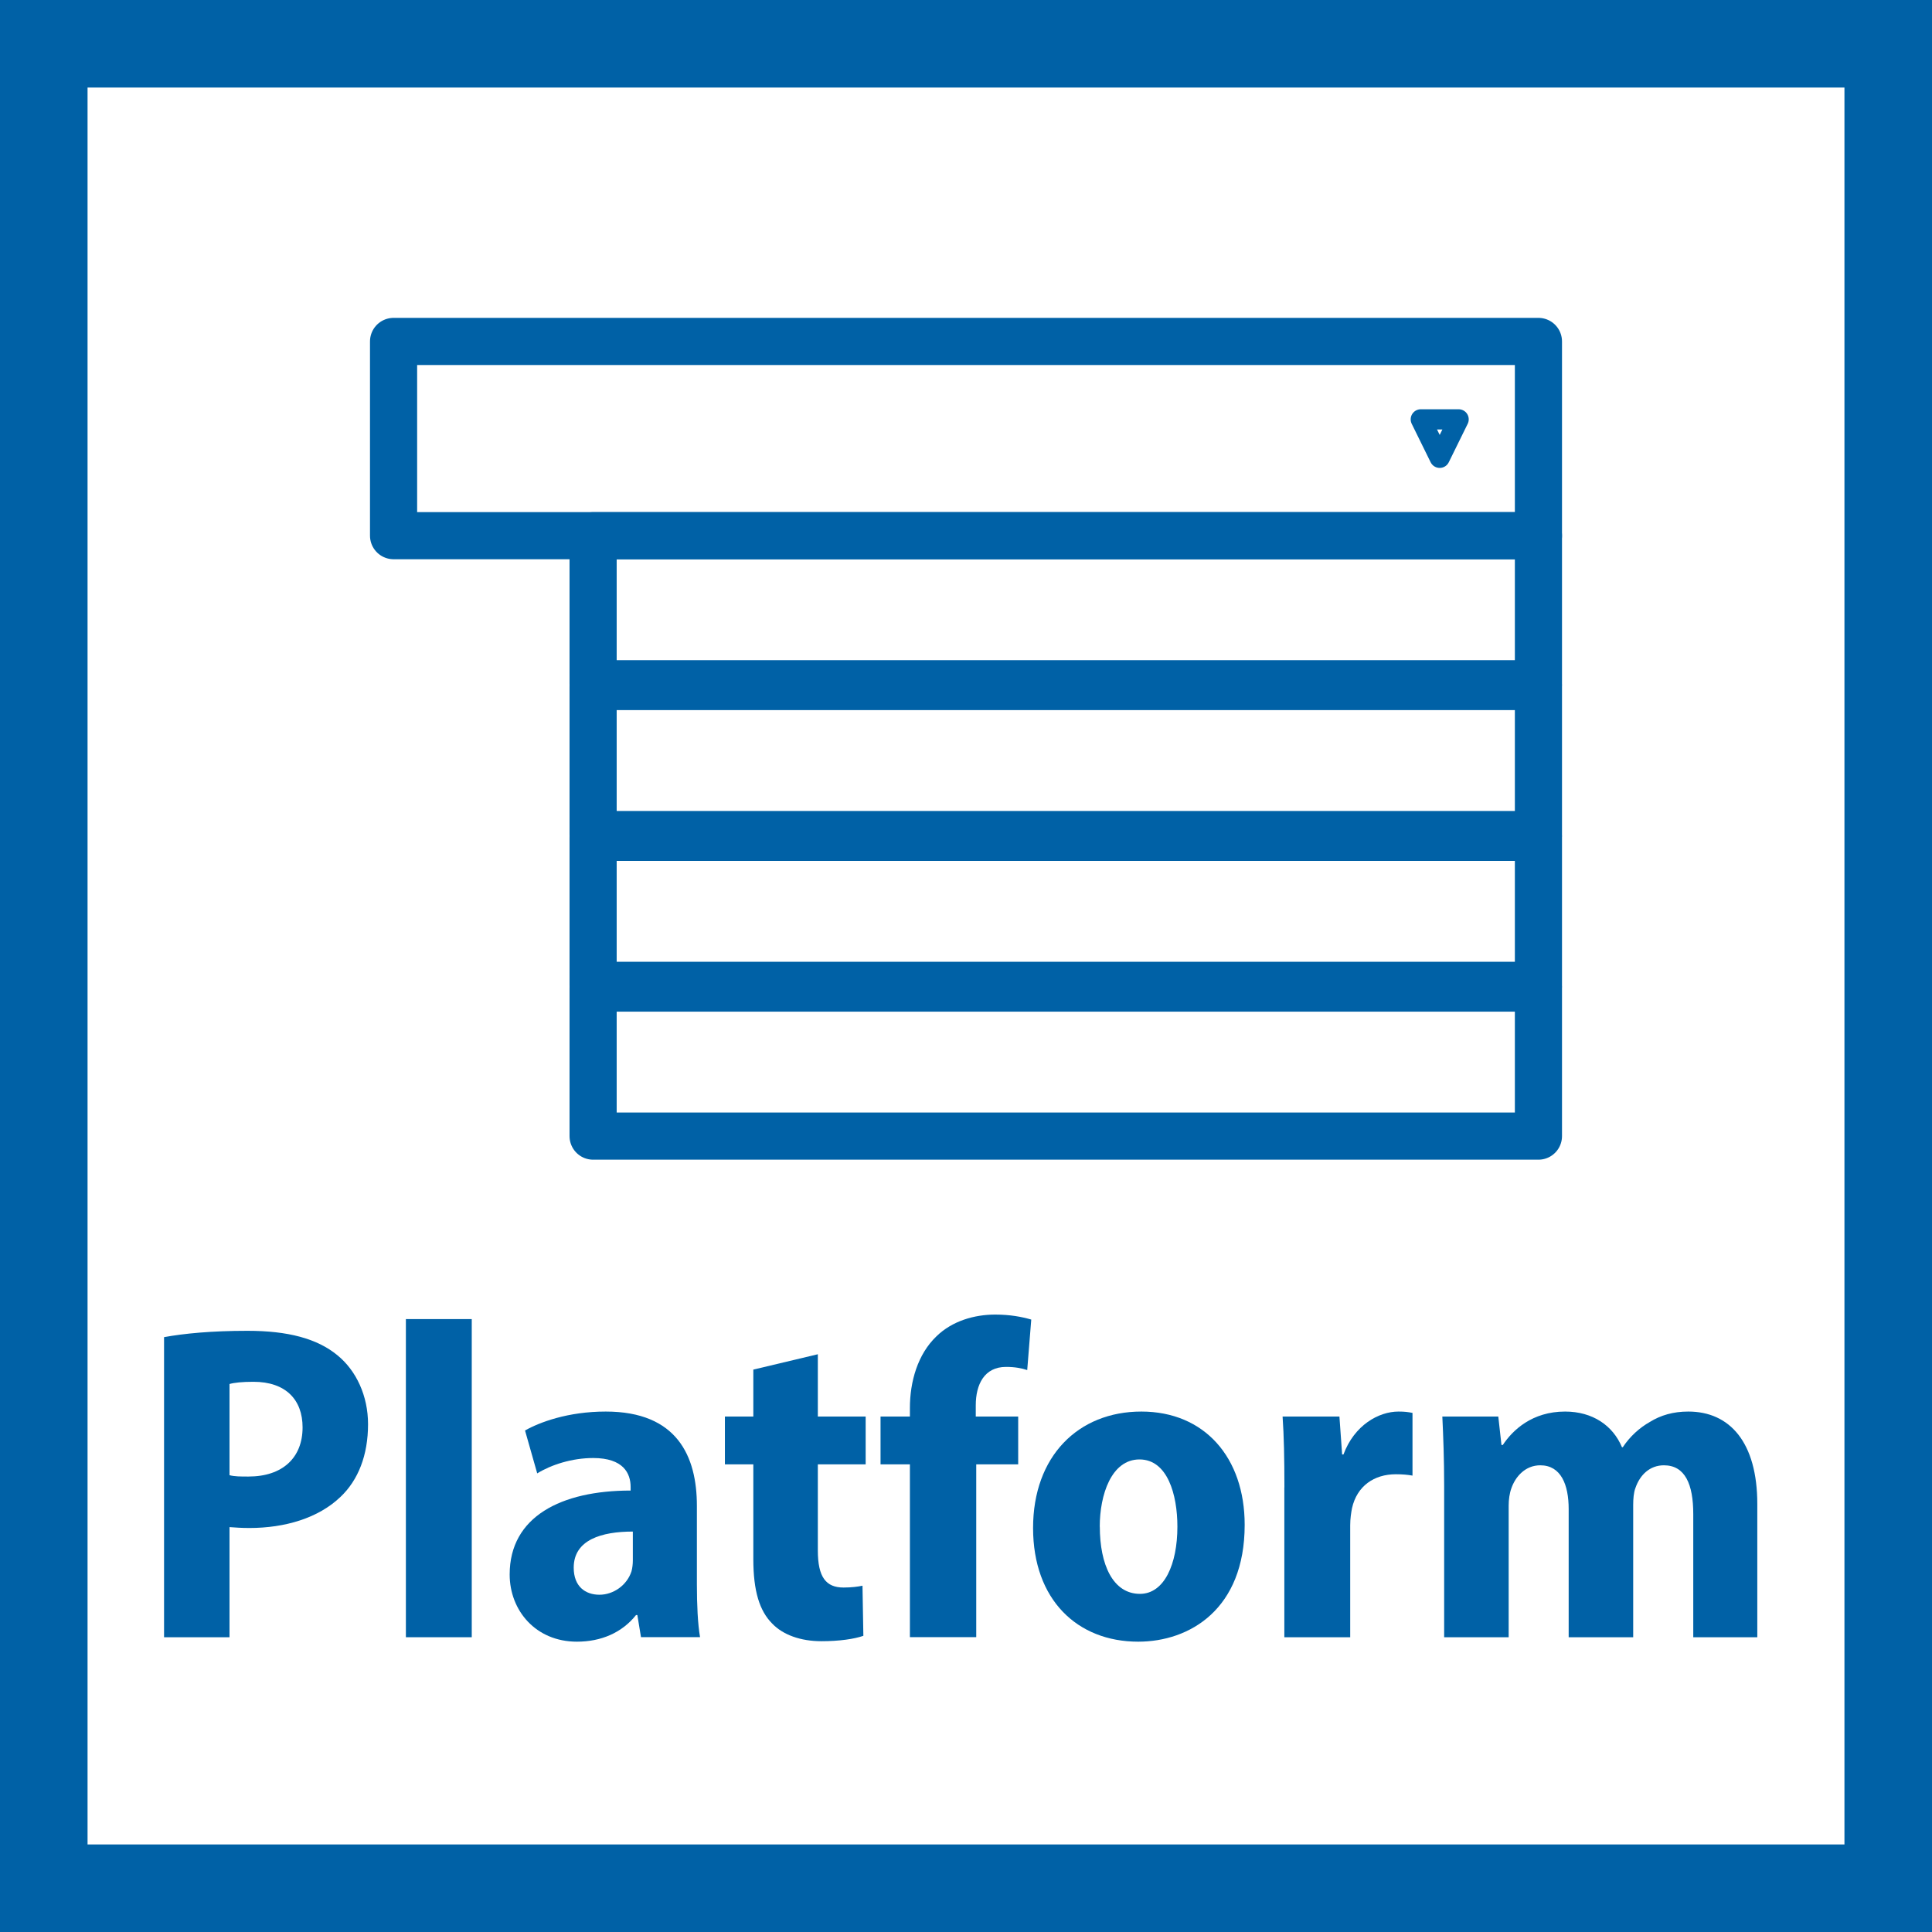
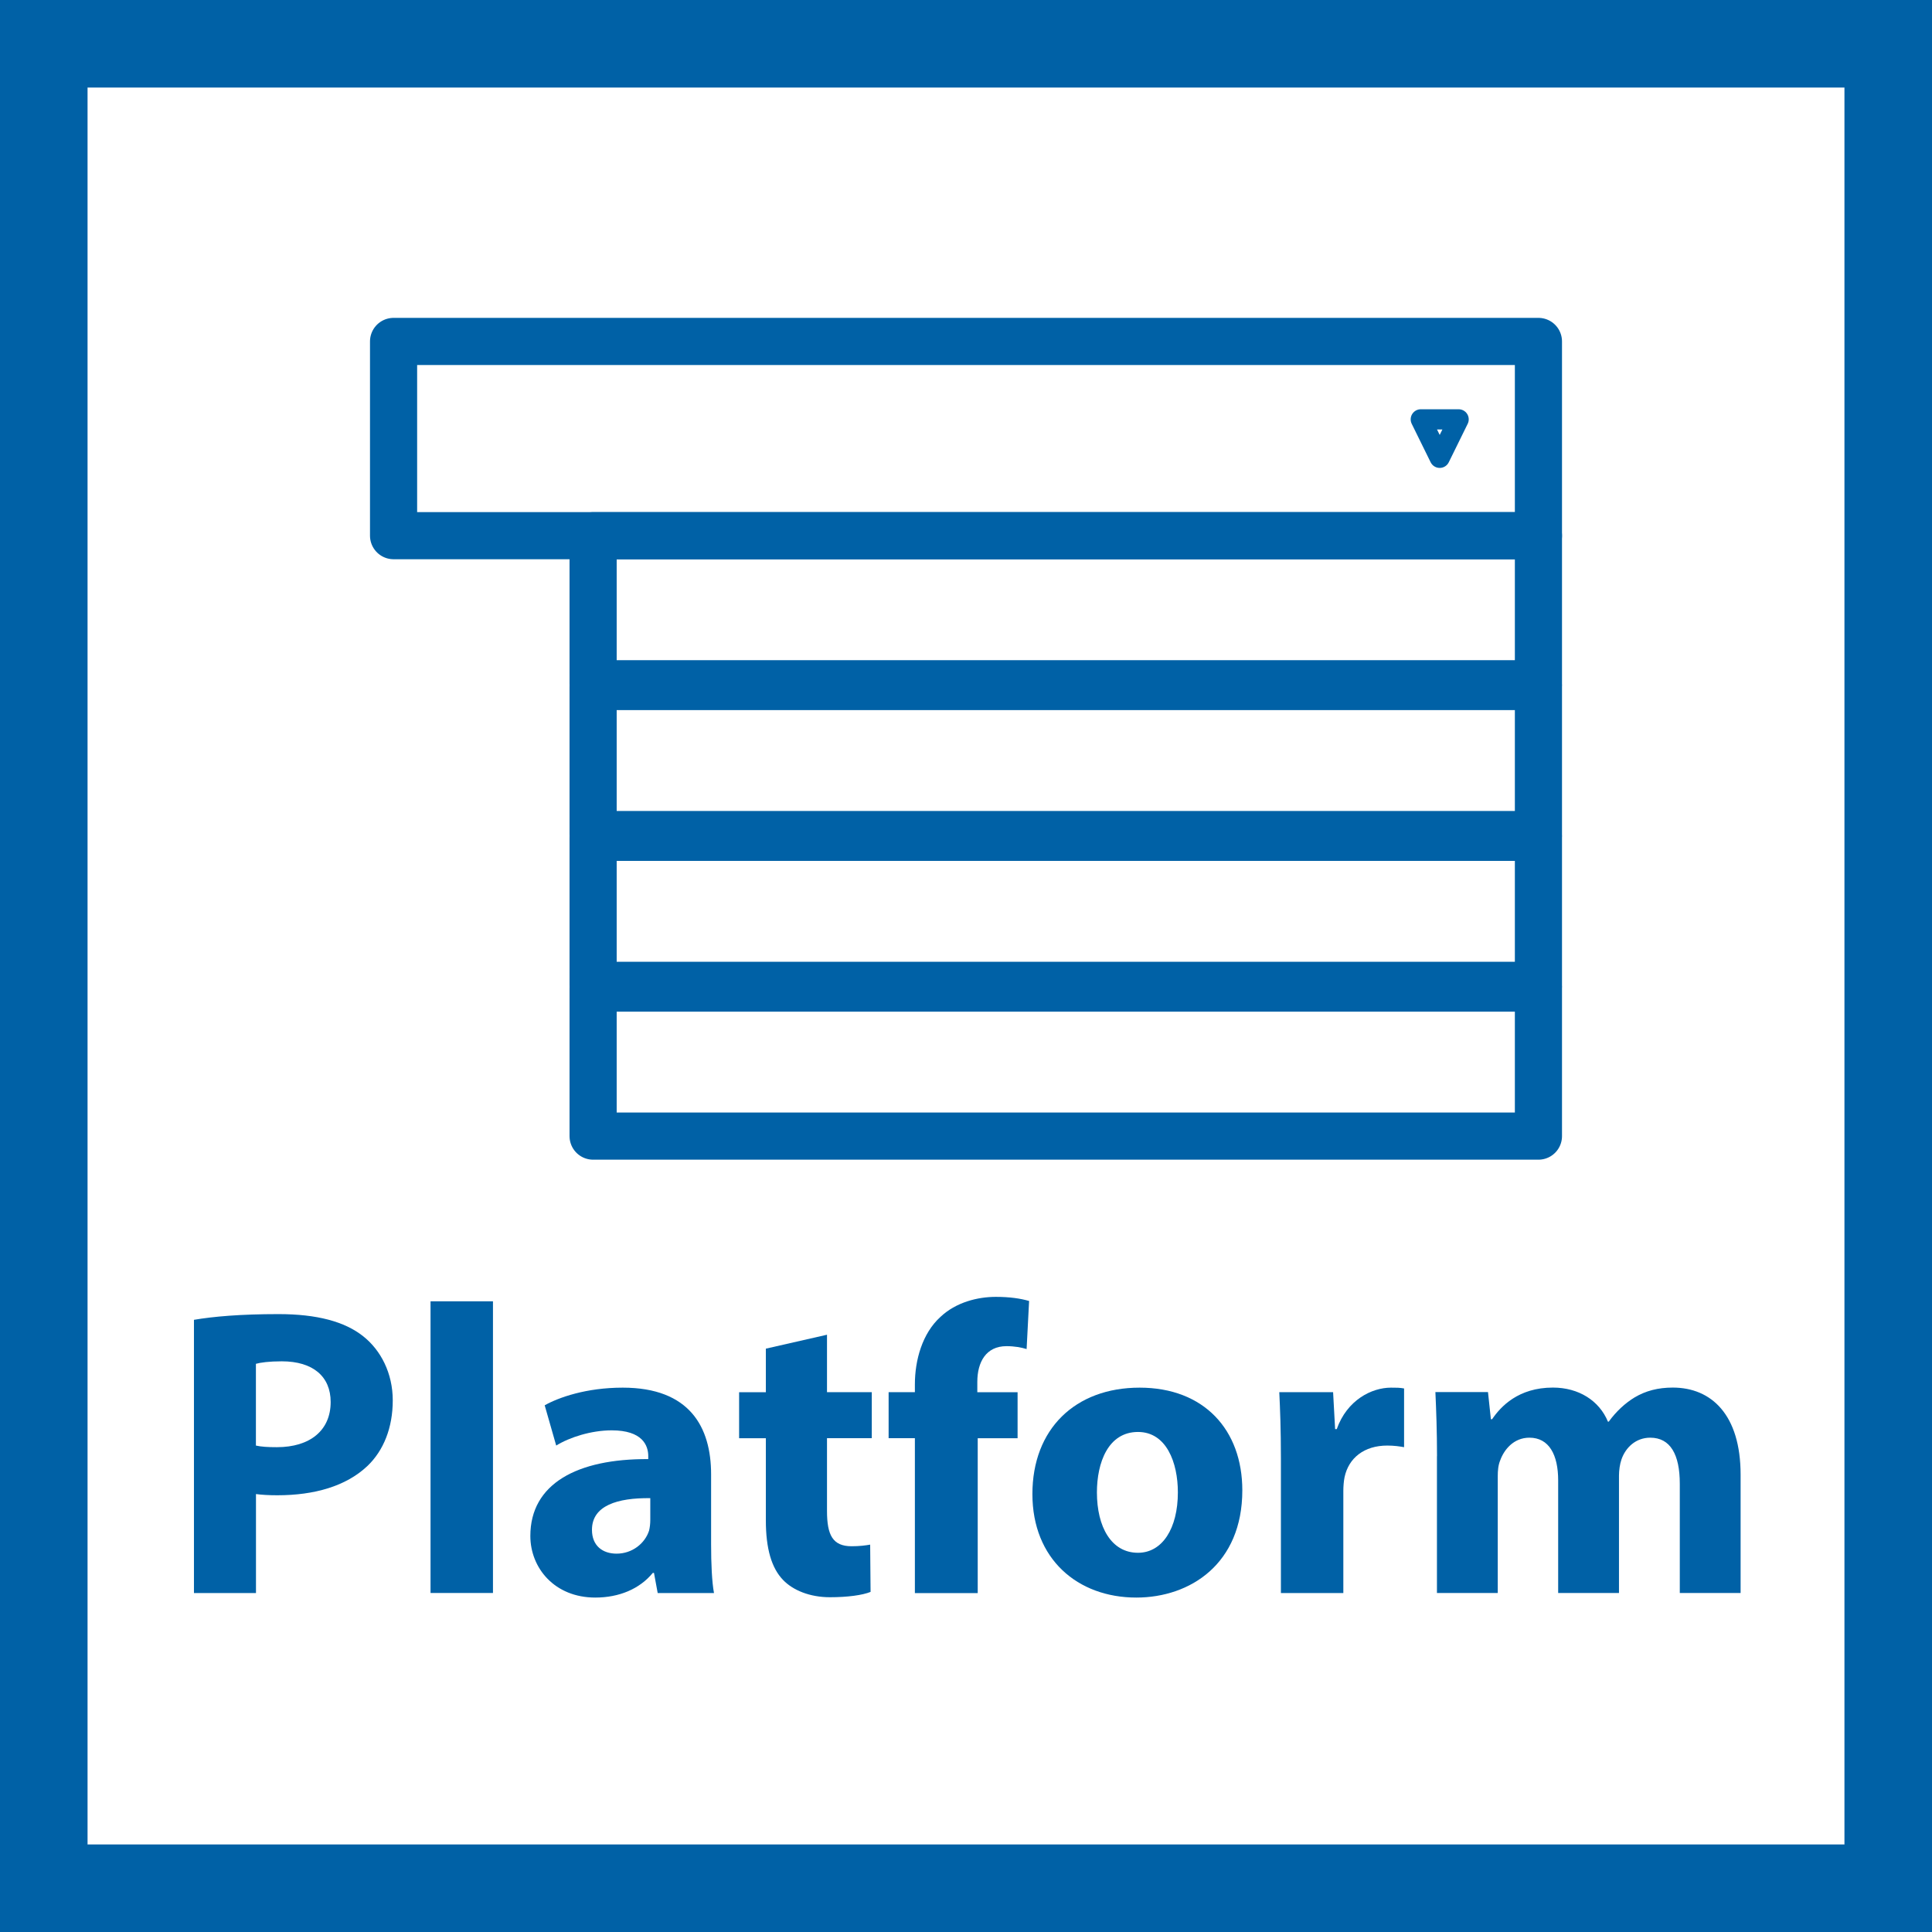
<svg xmlns="http://www.w3.org/2000/svg" id="Layer_2" data-name="Layer 2" viewBox="0 0 286.88 286.88">
  <defs>
    <style>
      .cls-1 {
        fill: #0061a6;
      }

      .cls-2 {
        stroke-miterlimit: 10;
        stroke-width: 13px;
      }

      .cls-2, .cls-3, .cls-4 {
        fill: none;
        stroke: #0061a6;
      }

      .cls-3 {
        stroke-width: 7px;
      }

      .cls-3, .cls-4 {
        stroke-linecap: round;
        stroke-linejoin: round;
      }

      .cls-4 {
        stroke-width: 3px;
      }
    </style>
  </defs>
-   <g id="Buttons">
+   <g id="Outlines">
    <g id="Platform">
+       <rect class="cls-2" x="6.5" y="6.5" width="273.88" height="273.88" />
      <g>
        <rect class="cls-3" x="58.44" y="50.7" width="170" height="28.84" />
        <polygon class="cls-4" points="210.97 62.27 216.59 62.27 213.78 67.98 210.97 62.27" />
        <rect class="cls-3" x="88.07" y="79.55" width="140.37" height="21.98" />
        <rect class="cls-3" x="88.07" y="101.94" width="140.37" height="21.98" />
        <rect class="cls-3" x="88.07" y="124.33" width="140.37" height="21.98" />
        <rect class="cls-3" x="88.07" y="146.72" width="140.37" height="21.98" />
      </g>
      <g>
-         <path class="cls-1" d="M24.36,198.55c2.95-.54,7.04-.94,12.4-.94,5.96,0,10.32,1.14,13.33,3.62,2.81,2.28,4.56,6.03,4.56,10.25,0,4.62-1.47,8.31-4.09,10.79-3.28,3.15-8.24,4.62-13.53,4.62-1.14,0-2.14-.07-2.95-.13v16.35h-9.72v-44.56Zm9.72,20.5c.74,.2,1.61,.2,2.81,.2,5.09,0,8.04-2.81,8.04-7.3,0-4.09-2.48-6.77-7.3-6.77-1.67,0-2.88,.13-3.55,.33v13.53Z" />
-         <path class="cls-1" d="M60.27,195.87h9.78v47.24h-9.78v-47.24Z" />
-         <path class="cls-1" d="M95.18,243.1l-.54-3.28h-.2c-2.08,2.61-5.16,3.95-8.78,3.95-6.1,0-9.98-4.62-9.98-9.98,0-8.58,7.64-12.46,17.96-12.46v-.54c0-2.01-1.07-4.29-5.56-4.29-3.15,0-6.23,1-8.31,2.28l-1.81-6.37c2.14-1.21,6.36-2.81,11.99-2.81,10.59,0,13.53,6.63,13.53,14v11.66c0,3.01,.13,5.9,.47,7.84h-8.78Zm-1.21-15.68c-4.62,0-8.78,1.21-8.78,5.36,0,2.81,1.74,4.02,3.82,4.02s4.09-1.41,4.76-3.48c.13-.47,.2-1.07,.2-1.61v-4.29Z" />
-         <path class="cls-1" d="M121.44,201.09v9.25h7.1v7.1h-7.1v12.8c0,3.95,1.21,5.49,3.82,5.49,1.21,0,2.14-.13,2.81-.27l.13,7.44c-1.34,.47-3.55,.8-6.23,.8-3.08,0-5.7-.94-7.3-2.61-1.88-1.88-2.81-4.82-2.81-9.58v-14.07h-4.22v-7.1h4.22v-6.97l9.58-2.28Z" />
-         <path class="cls-1" d="M135.11,243.1v-25.66h-4.36v-7.1h4.36v-1.27c0-3.89,1.14-7.97,3.95-10.65,2.34-2.28,5.63-3.22,8.71-3.22,2.21,0,3.95,.33,5.36,.74l-.6,7.5c-.8-.27-1.81-.47-3.15-.47-3.22,0-4.49,2.61-4.49,5.7v1.67h6.3v7.1h-6.23v25.66h-9.85Z" />
-         <path class="cls-1" d="M184.82,226.42c0,12.53-8.17,17.35-15.81,17.35-9.04,0-15.61-6.23-15.61-16.88s6.7-17.29,16.08-17.29,15.34,6.83,15.34,16.82Zm-21.51,.27c0,5.63,1.94,9.98,5.96,9.98,3.62,0,5.56-4.42,5.56-9.98,0-4.76-1.47-9.98-5.63-9.98s-5.9,5.23-5.9,9.98Z" />
-         <path class="cls-1" d="M190.72,220.86c0-4.36-.07-7.64-.27-10.52h8.44l.4,5.63h.2c1.61-4.35,5.23-6.37,8.17-6.37,.94,0,1.41,.07,2.08,.2v9.31c-.74-.13-1.47-.2-2.48-.2-3.22,0-5.76,1.74-6.5,5.03-.13,.67-.27,1.54-.27,2.55v16.62h-9.78v-22.24Z" />
-         <path class="cls-1" d="M214.44,220.59c0-3.95-.13-7.3-.27-10.25h8.31l.47,4.22h.2c1.47-2.21,4.36-4.96,9.25-4.96,4.09,0,7.1,2.08,8.44,5.29h.13c1.07-1.61,2.48-2.88,4.02-3.75,1.61-1,3.48-1.54,5.7-1.54,6.16,0,10.25,4.56,10.25,13.74v19.77h-9.51v-18.29c0-4.42-1.21-7.24-4.36-7.24-2.08,0-3.55,1.41-4.22,3.35-.27,.67-.34,1.68-.34,2.55v19.63h-9.58v-19.03c0-3.62-1.14-6.5-4.22-6.5-2.21,0-3.69,1.67-4.29,3.42-.27,.74-.4,1.67-.4,2.55v19.56h-9.58v-22.51Z" />
+         <path class="cls-1" d="M28.79,195.98c2.87-.49,6.89-.85,12.57-.85s9.82,1.1,12.57,3.29c2.62,2.07,4.39,5.49,4.39,9.52s-1.34,7.44-3.78,9.76c-3.17,2.99-7.87,4.33-13.36,4.33-1.22,0-2.32-.06-3.17-.18v14.7h-9.21v-40.57Zm9.21,18.67c.79,.18,1.77,.24,3.11,.24,4.94,0,7.99-2.5,7.99-6.71,0-3.78-2.62-6.04-7.26-6.04-1.89,0-3.17,.18-3.84,.37v12.14Z" />
+         <path class="cls-1" d="M63.93,193.23h9.27v43.31h-9.27v-43.31Z" />
+         <path class="cls-1" d="M97.66,236.55l-.55-2.99h-.18c-1.95,2.38-5,3.66-8.54,3.66-6.04,0-9.64-4.39-9.64-9.15,0-7.75,6.95-11.47,17.51-11.41v-.43c0-1.59-.85-3.84-5.43-3.84-3.05,0-6.28,1.04-8.24,2.26l-1.71-5.98c2.07-1.16,6.16-2.62,11.59-2.62,9.94,0,13.12,5.86,13.12,12.87v10.37c0,2.87,.12,5.61,.43,7.26h-8.36Zm-1.1-14.09c-4.88-.06-8.66,1.1-8.66,4.7,0,2.38,1.59,3.54,3.66,3.54,2.32,0,4.21-1.52,4.82-3.42,.12-.49,.18-1.04,.18-1.59v-3.23Z" />
+         <path class="cls-1" d="M122.8,198.18v8.54h6.65v6.83h-6.65v10.8c0,3.6,.85,5.25,3.66,5.25,1.16,0,2.07-.12,2.75-.24l.06,7.02c-1.22,.49-3.42,.79-6.04,.79-2.99,0-5.49-1.04-6.95-2.56-1.71-1.77-2.56-4.64-2.56-8.85v-12.2h-3.97v-6.83h3.97v-6.47l9.09-2.07Z" />
+         <path class="cls-1" d="M135.85,236.55v-23h-3.9v-6.83h3.9v-1.16c0-3.6,1.1-7.56,3.78-10,2.32-2.2,5.55-2.99,8.24-2.99,2.07,0,3.66,.24,4.94,.61l-.37,7.14c-.79-.24-1.77-.43-2.99-.43-3.05,0-4.33,2.38-4.33,5.31v1.53h5.98v6.83h-5.92v23h-9.33Z" />
+         <path class="cls-1" d="M184.47,221.3c0,10.92-7.75,15.92-15.74,15.92-8.72,0-15.43-5.73-15.43-15.37s6.34-15.8,15.92-15.8,15.25,6.28,15.25,15.25Zm-21.59,.3c0,5.12,2.13,8.97,6.1,8.97,3.6,0,5.92-3.6,5.92-8.97,0-4.45-1.71-8.97-5.92-8.97-4.45,0-6.1,4.58-6.1,8.97Z" />
+         <path class="cls-1" d="M190.2,216.54c0-4.39-.12-7.26-.24-9.82h7.99l.3,5.49h.24c1.53-4.33,5.19-6.16,8.05-6.16,.85,0,1.28,0,1.95,.12v8.72c-.67-.12-1.46-.24-2.5-.24-3.42,0-5.73,1.83-6.34,4.7-.12,.61-.18,1.34-.18,2.07v15.13h-9.27v-20.01Z" />
+         <path class="cls-1" d="M213.38,216.23c0-3.72-.12-6.89-.24-9.52h7.81l.43,4.03h.18c1.28-1.89,3.9-4.7,9.03-4.7,3.84,0,6.89,1.95,8.17,5.06h.12c1.1-1.52,2.44-2.75,3.84-3.6,1.65-.98,3.48-1.46,5.67-1.46,5.73,0,10.07,4.03,10.07,12.93v17.57h-9.03v-16.23c0-4.33-1.4-6.83-4.39-6.83-2.14,0-3.66,1.46-4.27,3.23-.24,.67-.37,1.65-.37,2.38v17.45h-9.03v-16.72c0-3.78-1.34-6.34-4.27-6.34-2.38,0-3.78,1.83-4.33,3.35-.31,.73-.37,1.59-.37,2.32v17.39h-9.03v-20.31Z" />
      </g>
-       <rect class="cls-2" x="6.5" y="6.5" width="273.88" height="273.88" />
    </g>
  </g>
</svg>
